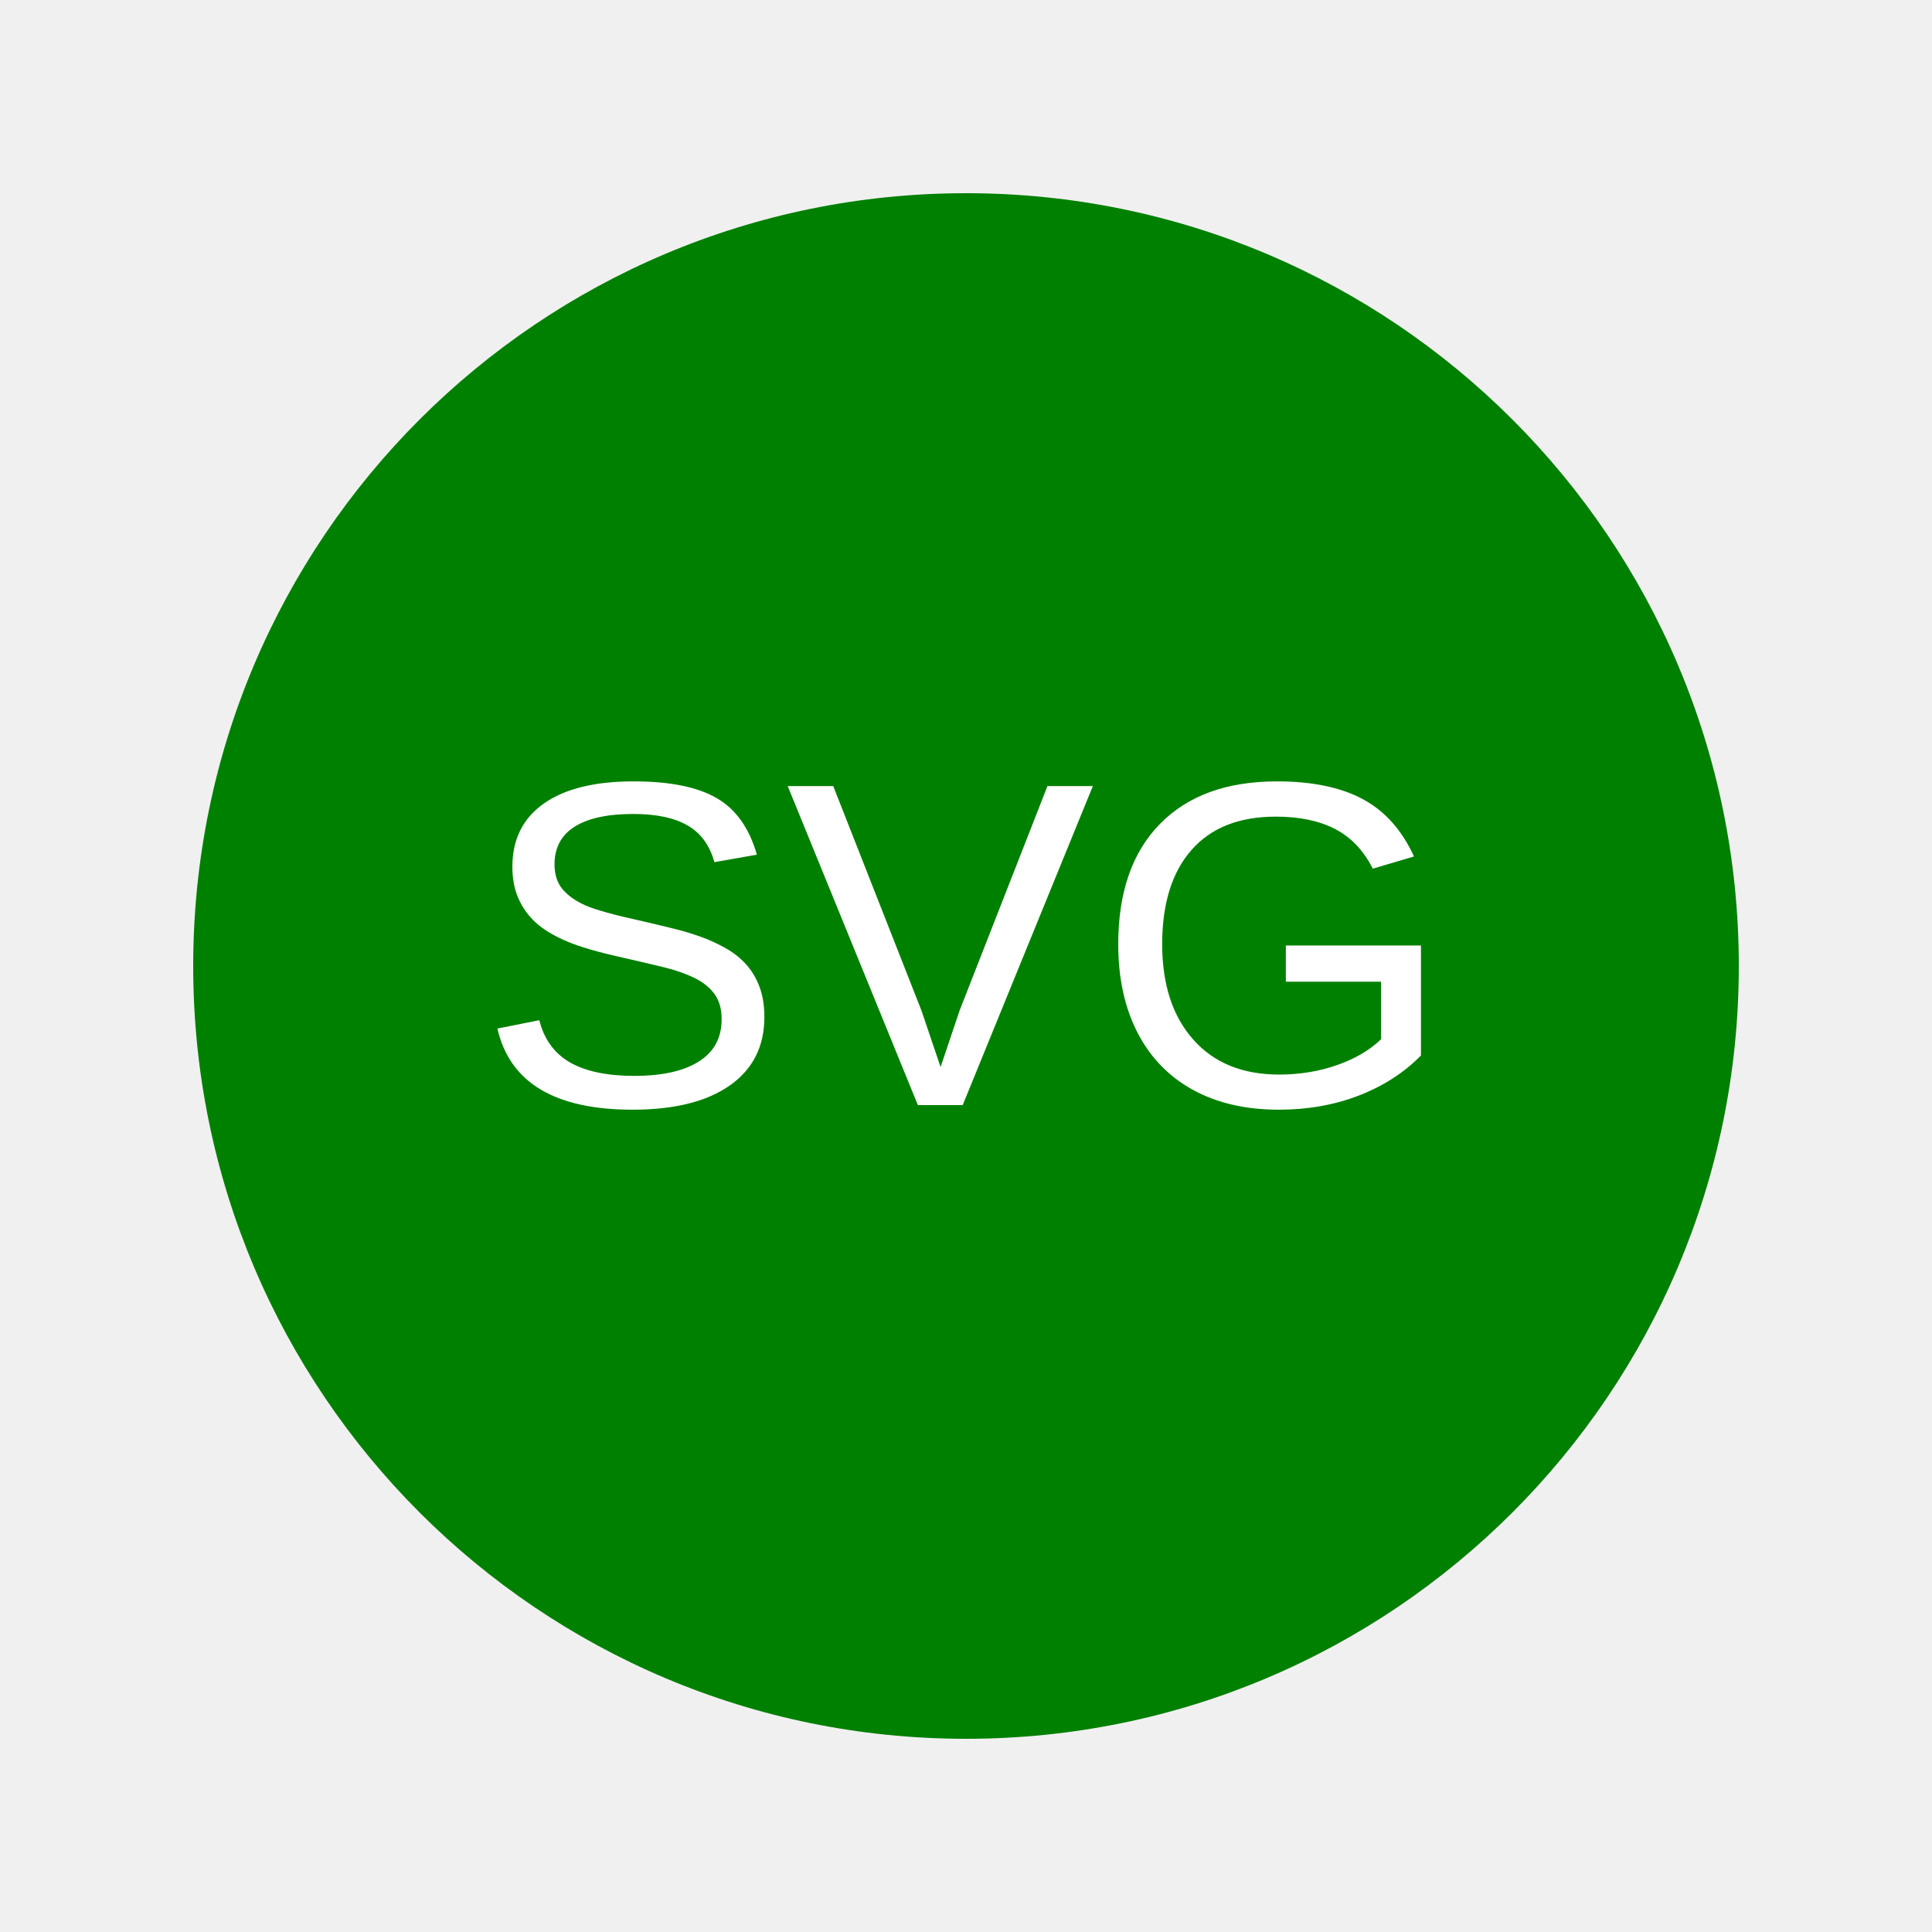
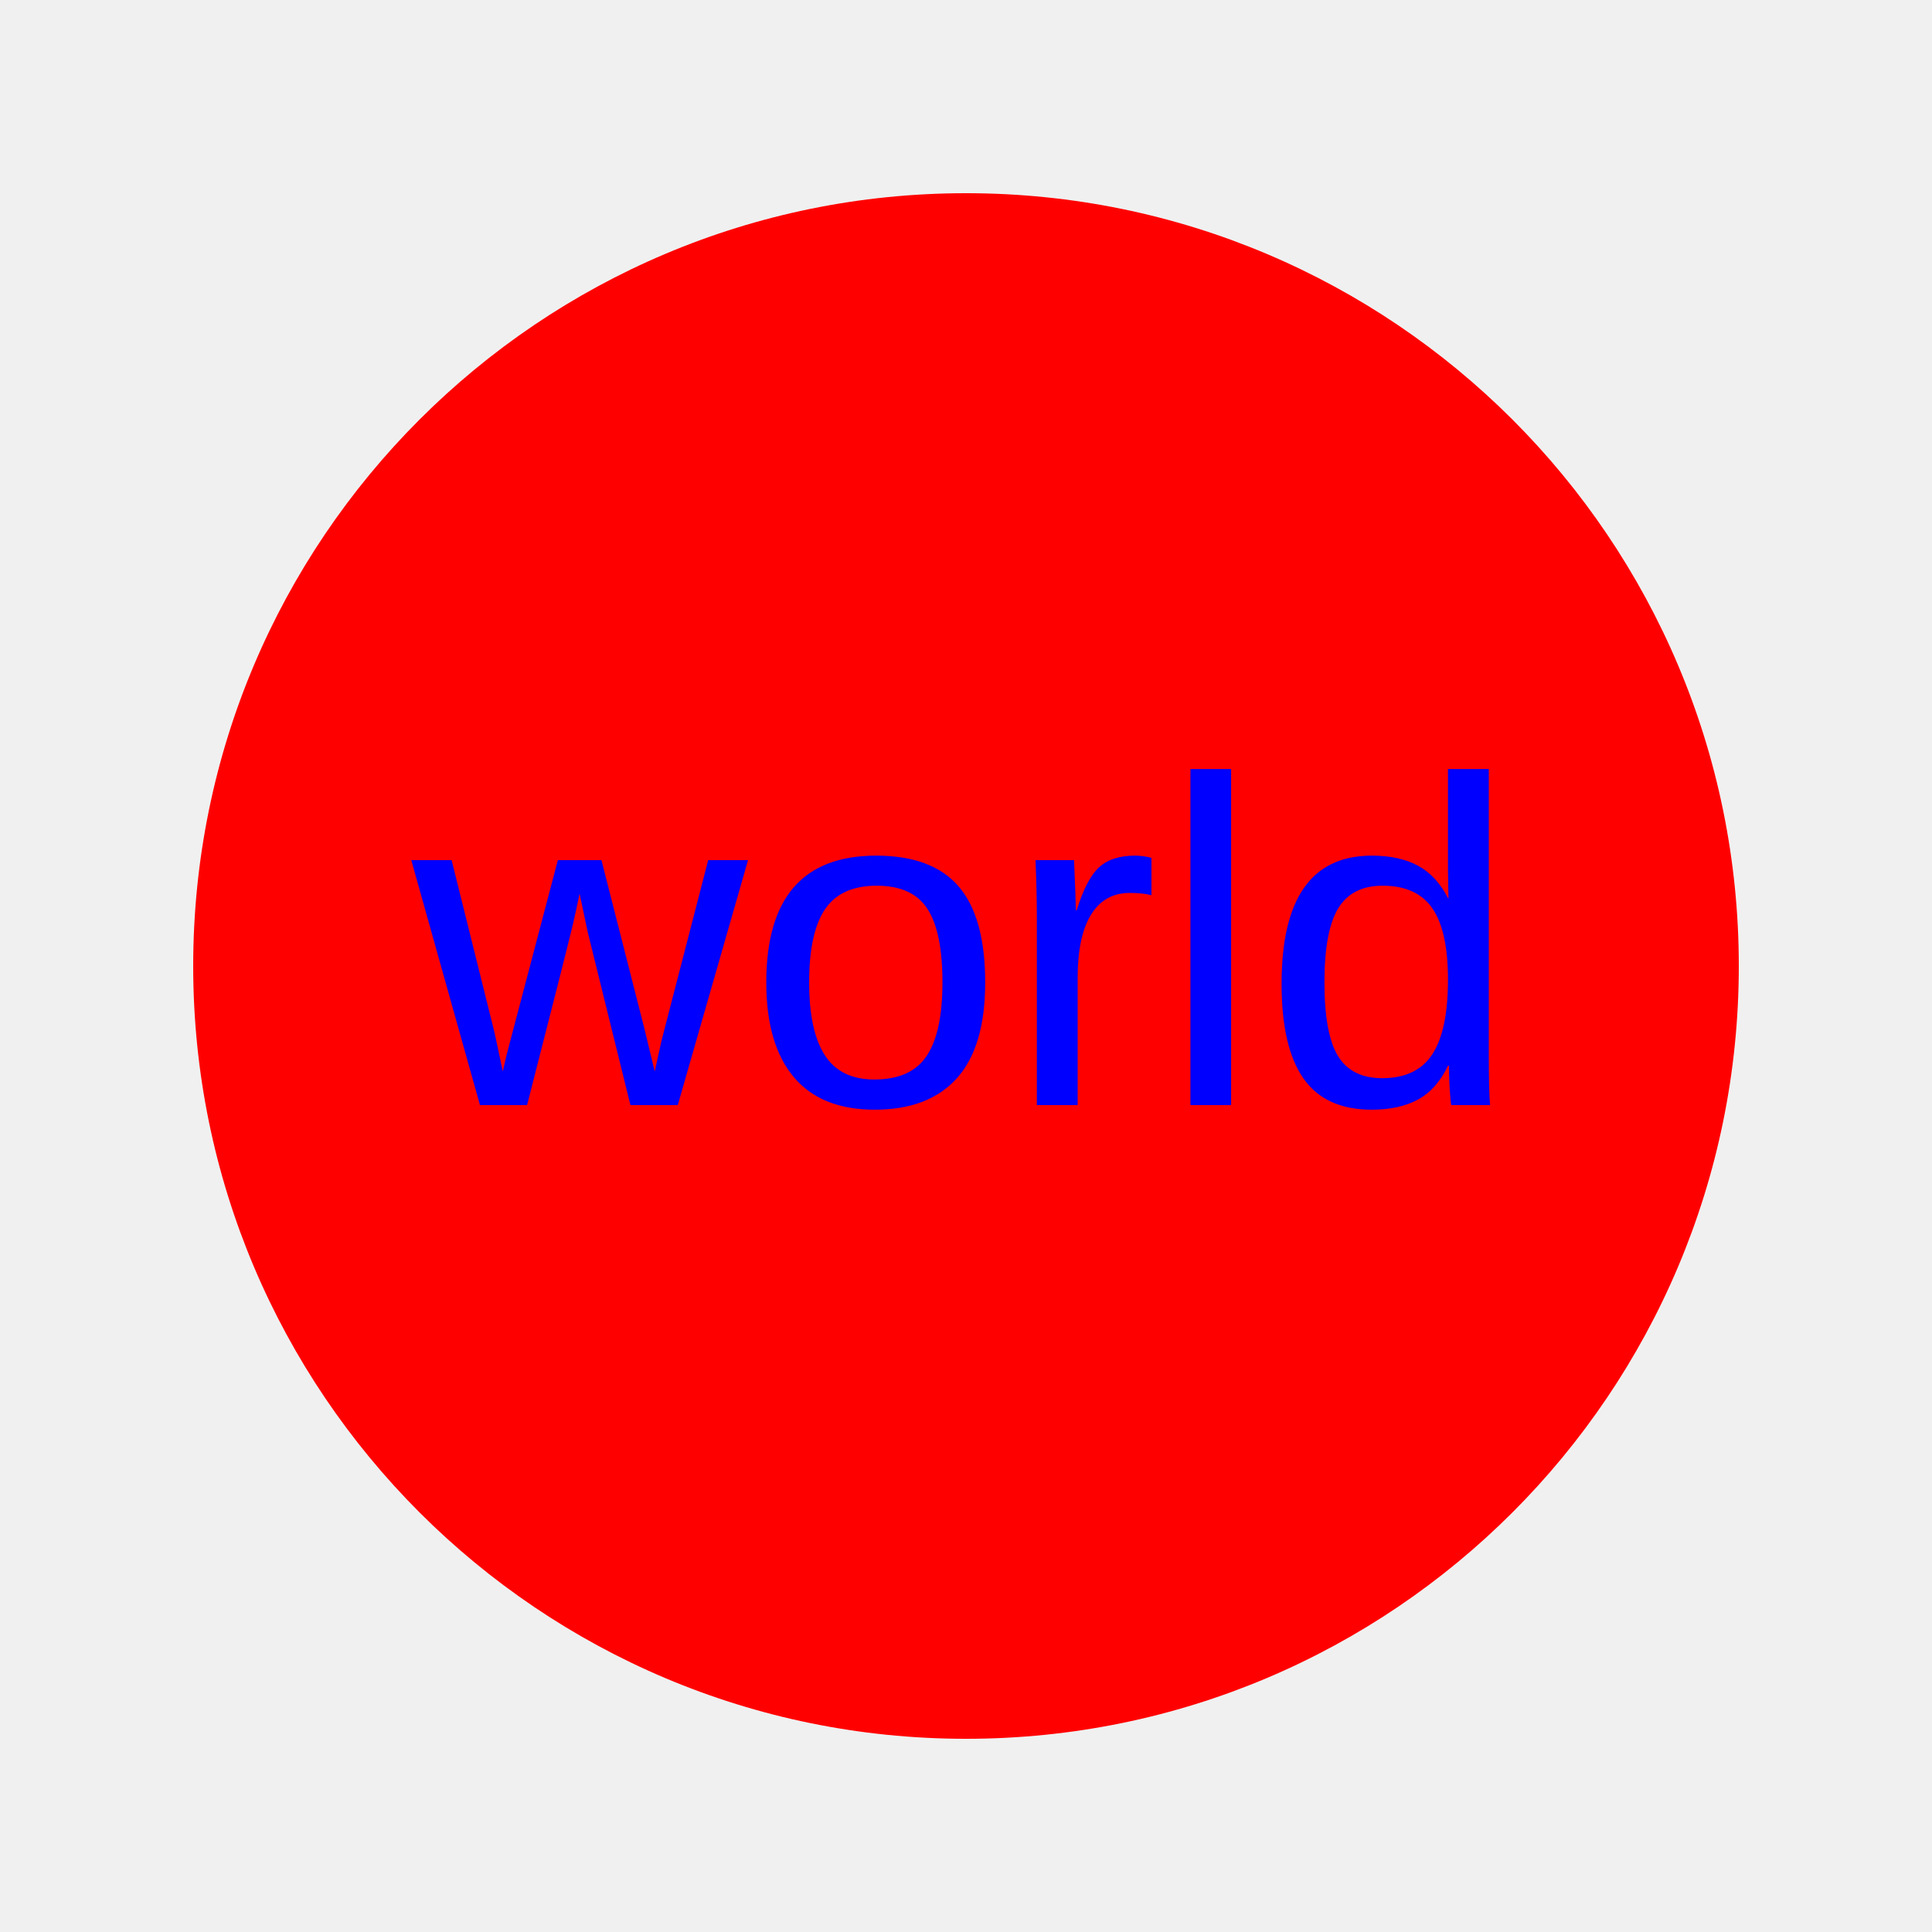
<svg width="250" height="250">
-   <circle cx="125" cy="125" r="100" fill="green" />
-   <text x="50%" y="50%" text-anchor="middle" fill="white" font-size="60px" font-family="Arial" dy=".3em">SVG</text>
+   <circle cx="125" cy="125" r="100" fill="red" />
+   <text x="50%" y="50%" text-anchor="middle" fill="blue" font-size="60px" font-family="Arial" dy=".3em">world</text>
</svg>
